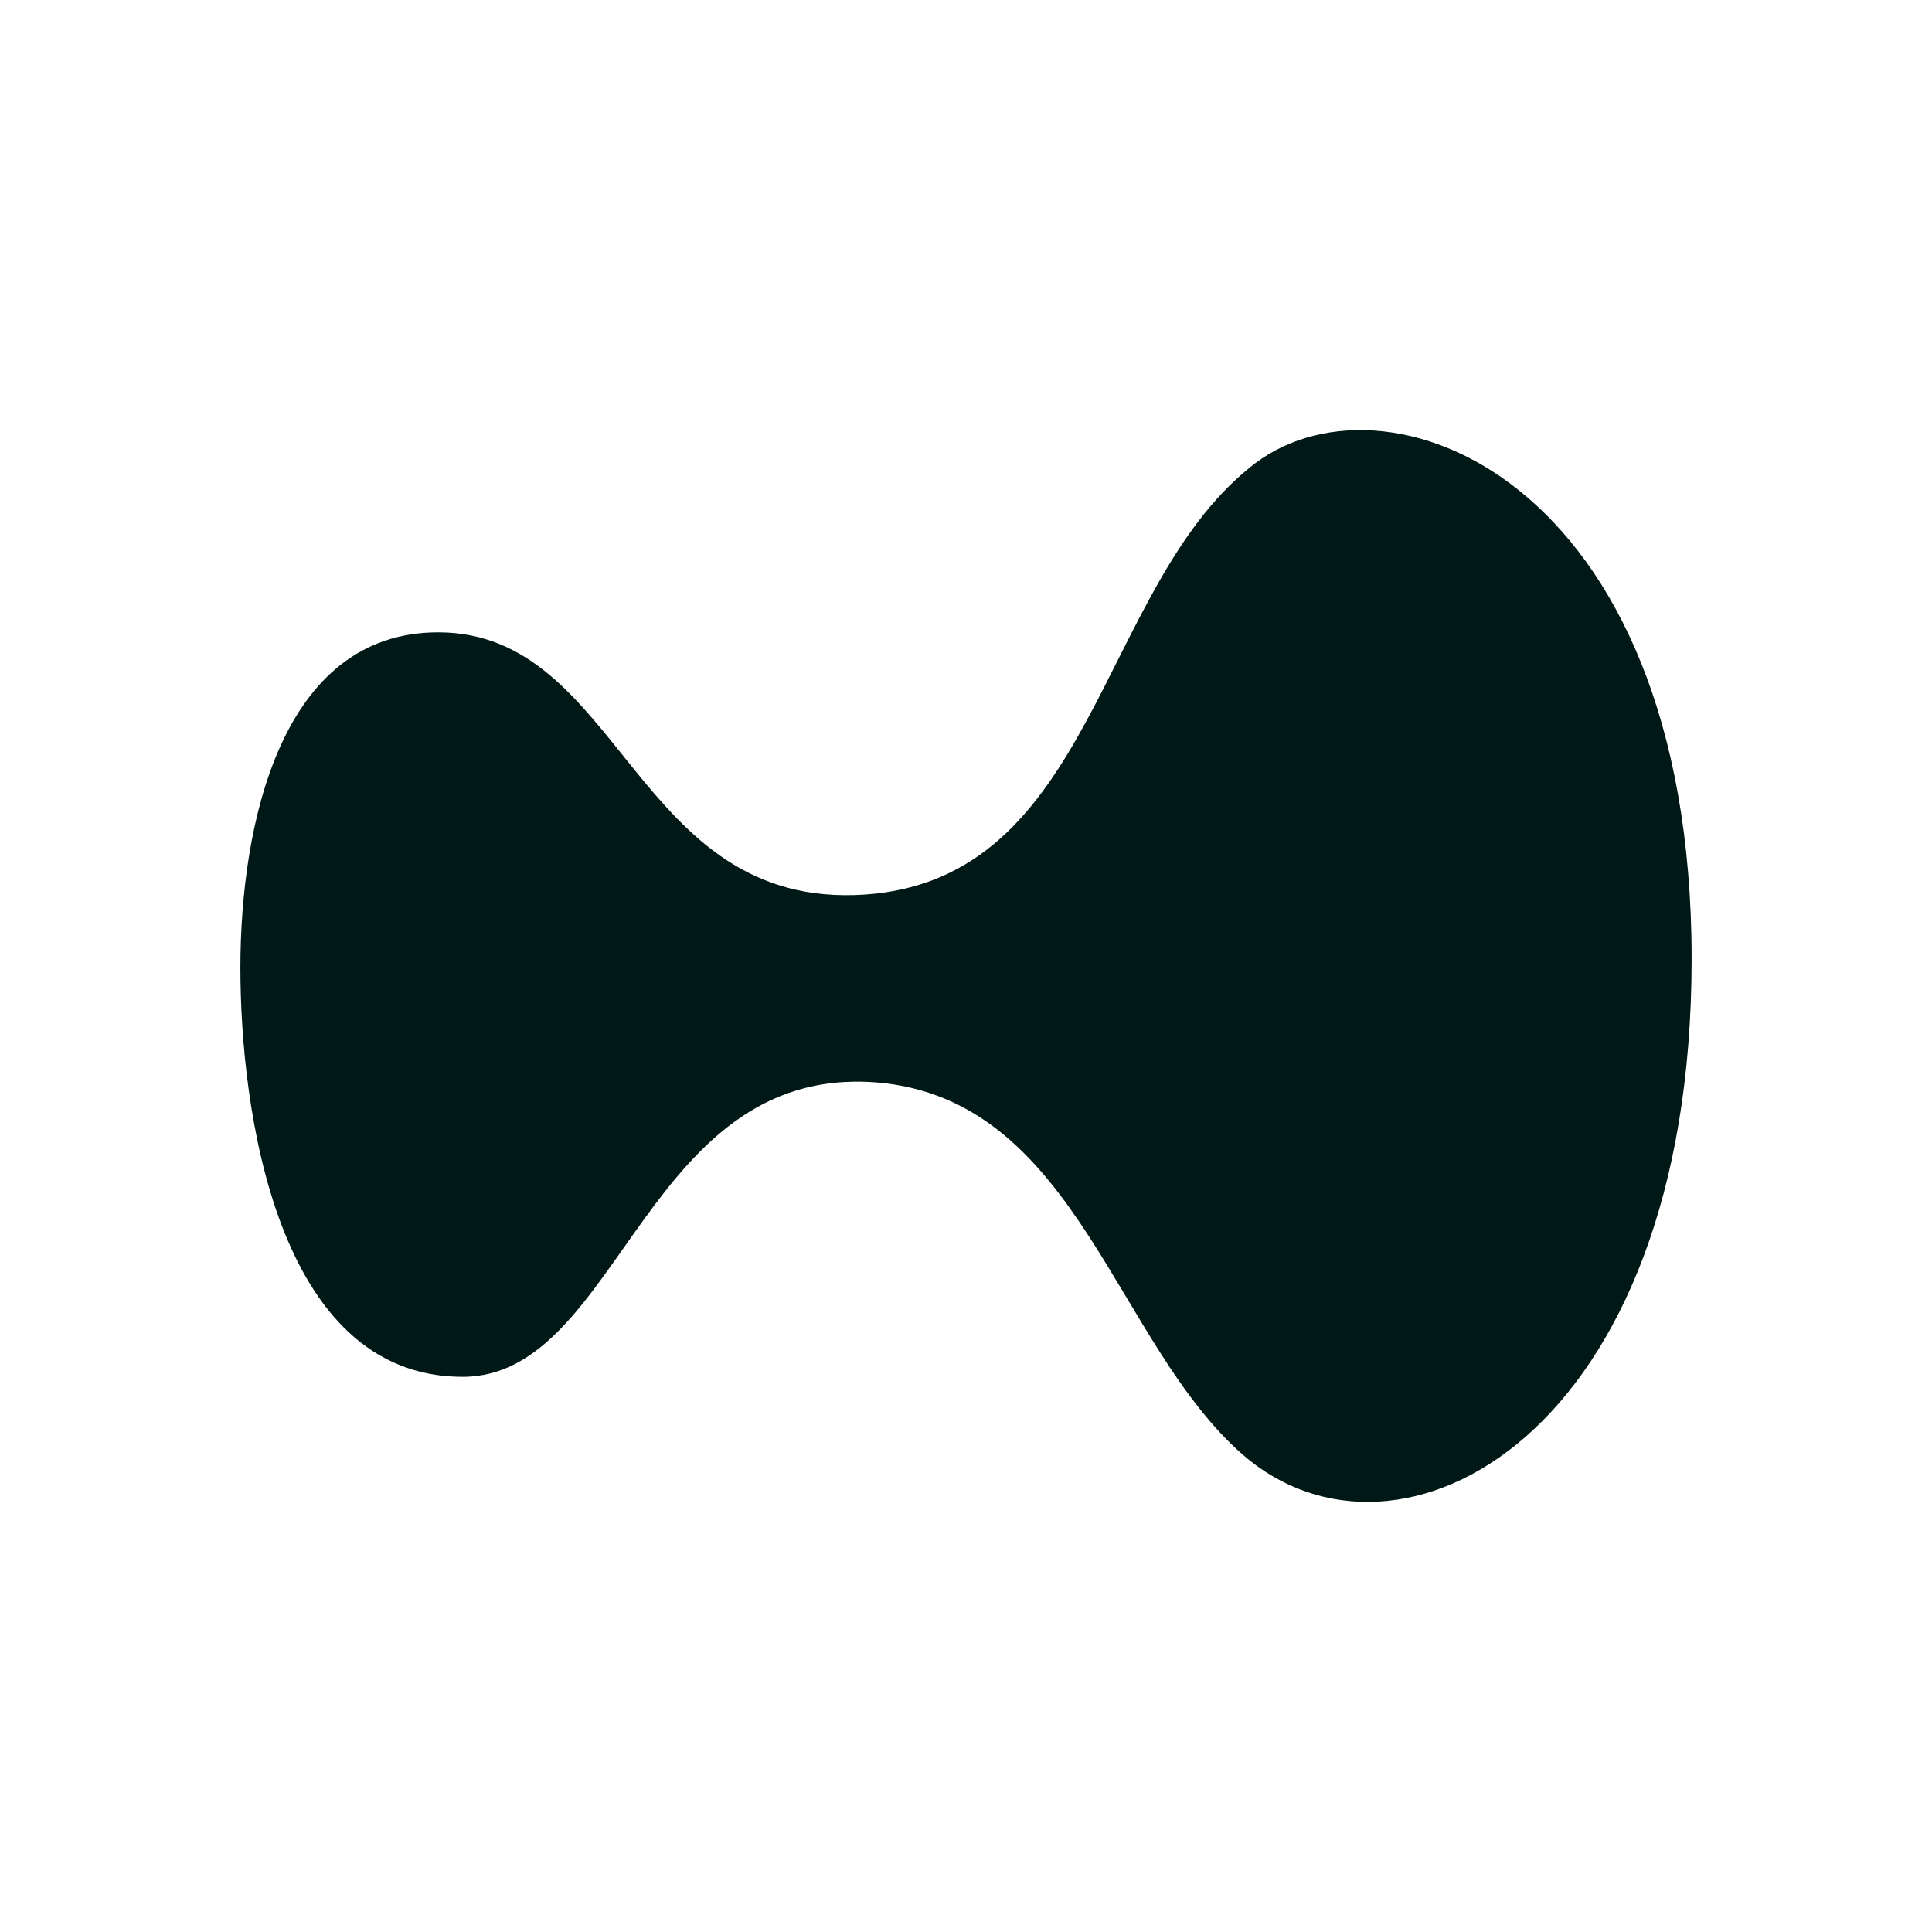
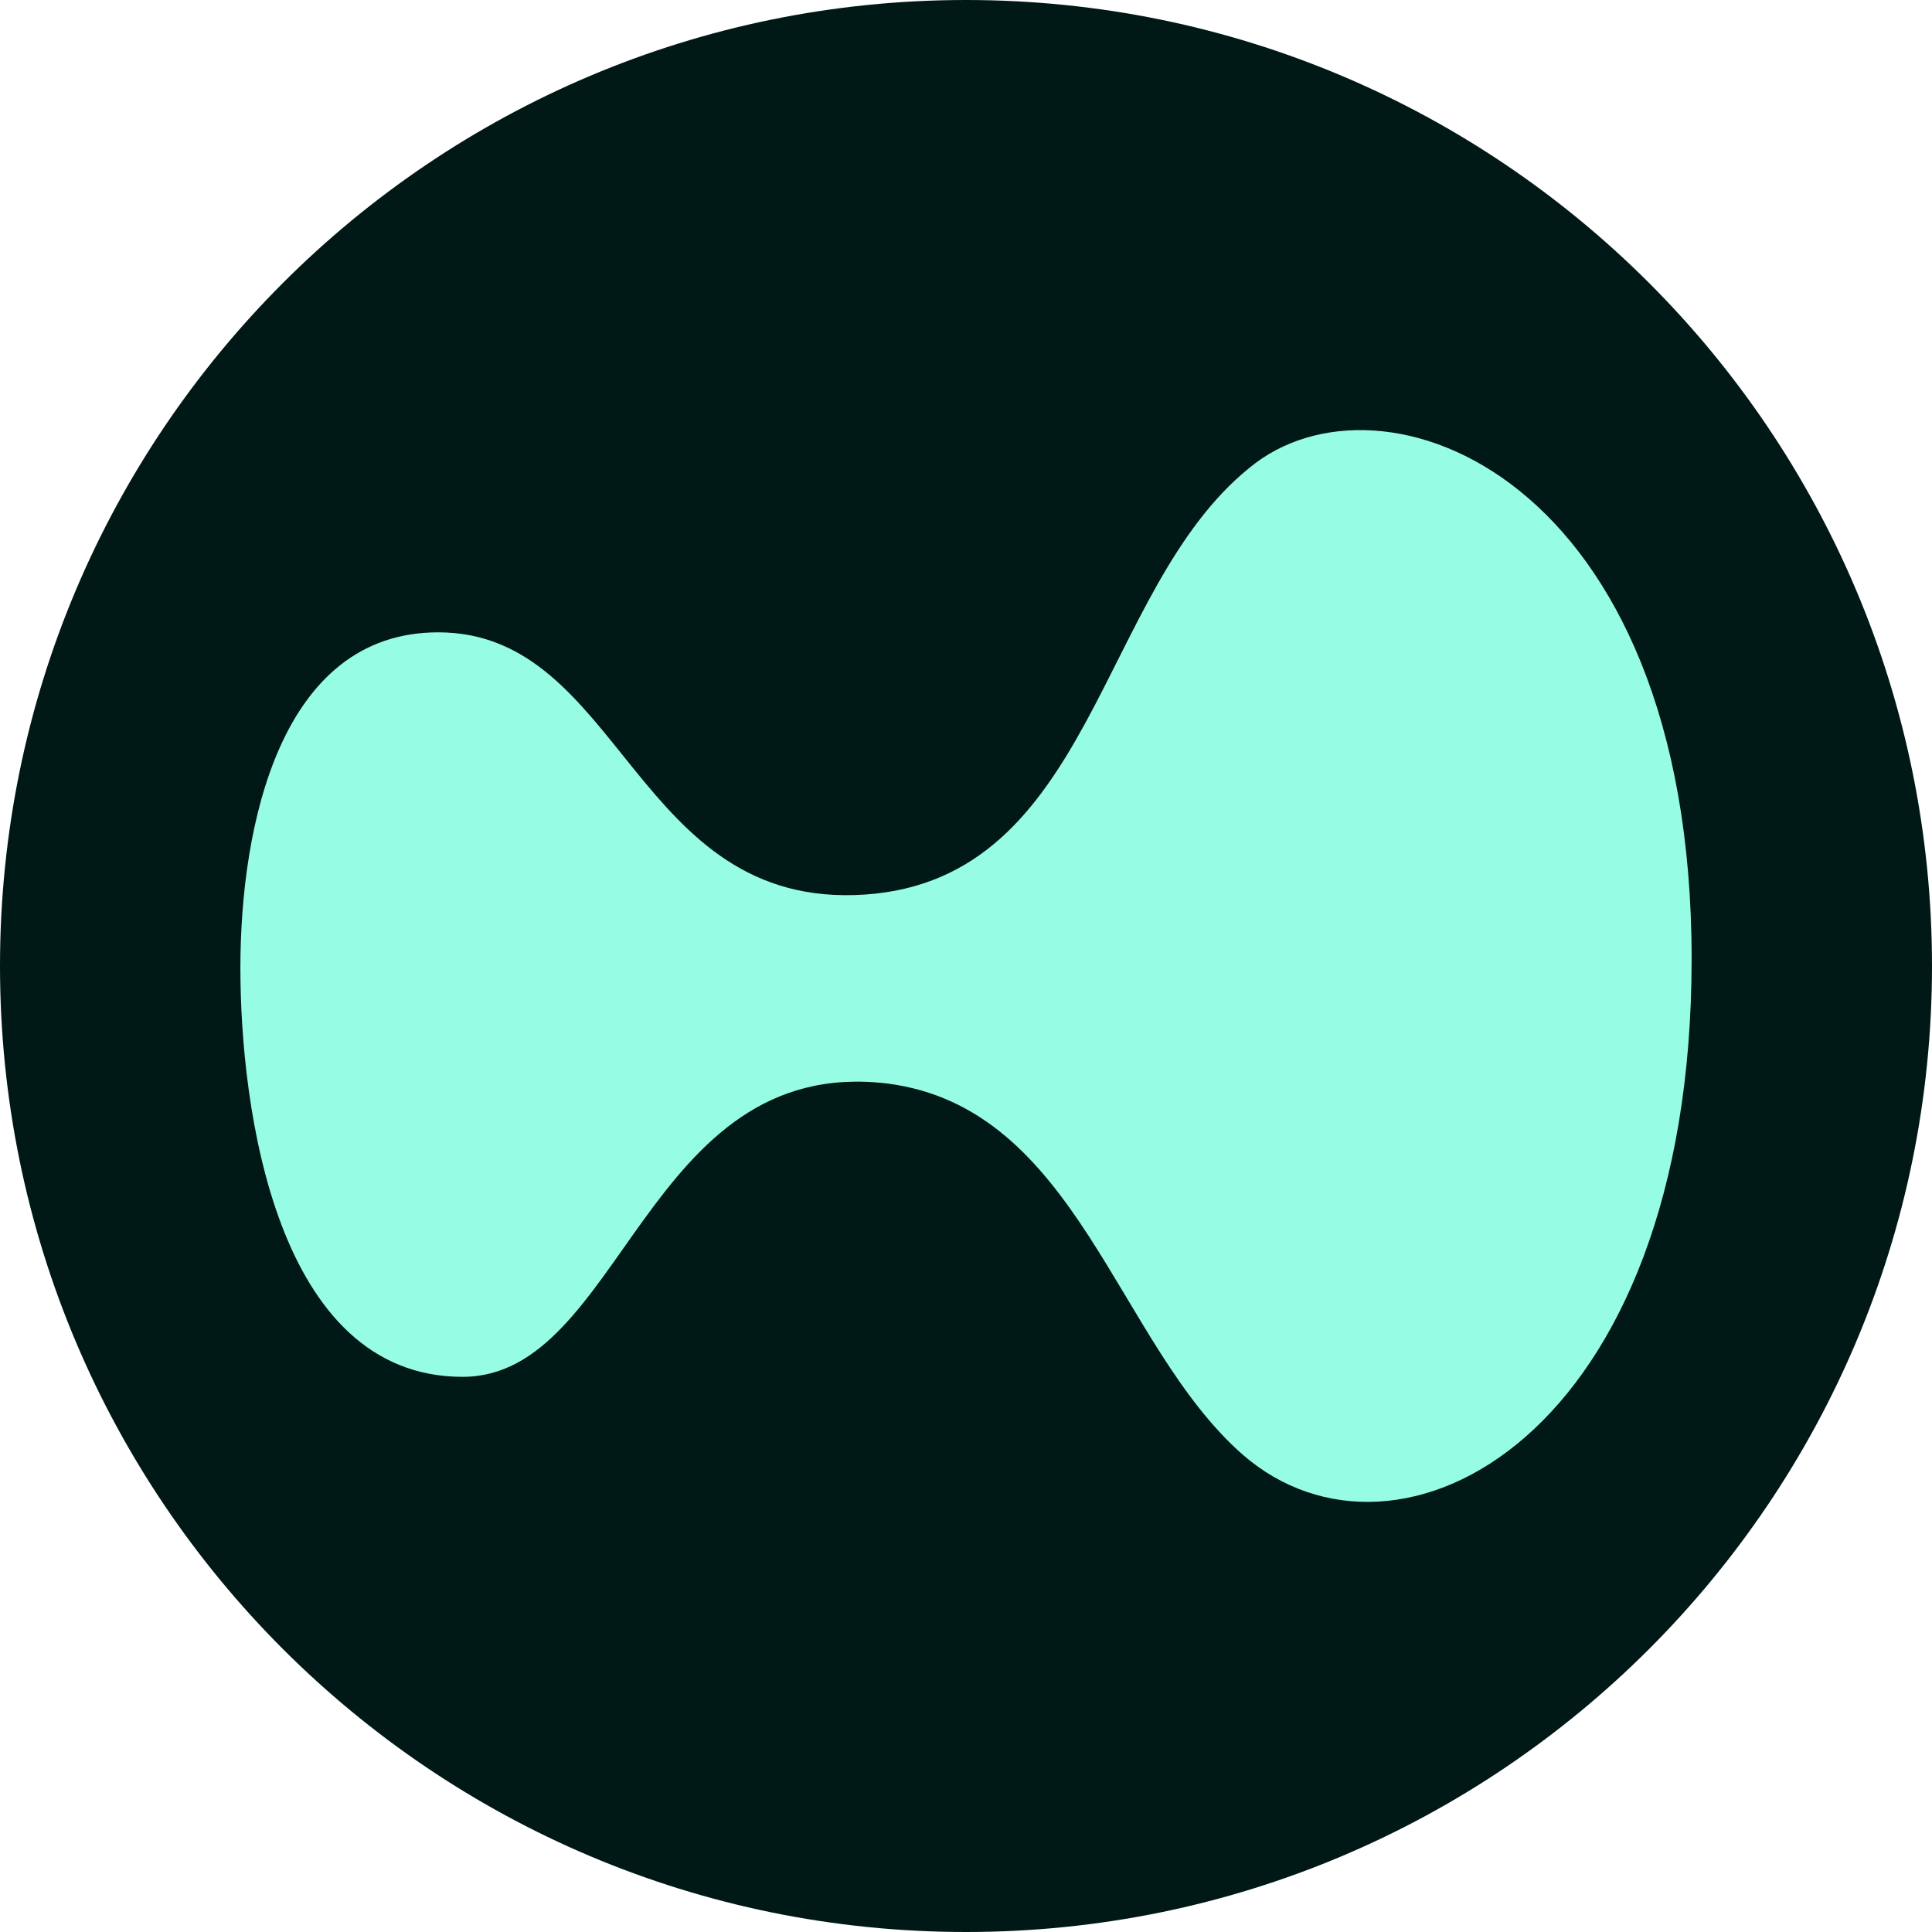
<svg xmlns="http://www.w3.org/2000/svg" id="Layer_1" data-name="Layer 1" viewBox="0 0 200 200">
  <defs>
    <style>
      .cls-1 {
-         fill: #011916;
+         fill: #97fce4;
      }
    </style>
  </defs>
+   <circle cx="100" cy="100" r="100" fill="#011916" />
  <path class="cls-1" d="M175.116,99.279c0,49.464-30.369,65.338-46.473,51.304-13.114-11.503-17.025-35.89-36.81-38.421-25.077-2.991-27.378,30.368-43.942,30.368-19.325,0-23.006-27.838-23.006-42.332,0-14.724,4.141-34.74,20.476-34.74,19.095,0,20.246,28.758,44.172,27.148,23.697-1.61,24.157-31.519,39.801-44.172,13.573-11.273,45.783.69,45.783,50.844Z" />
</svg>
